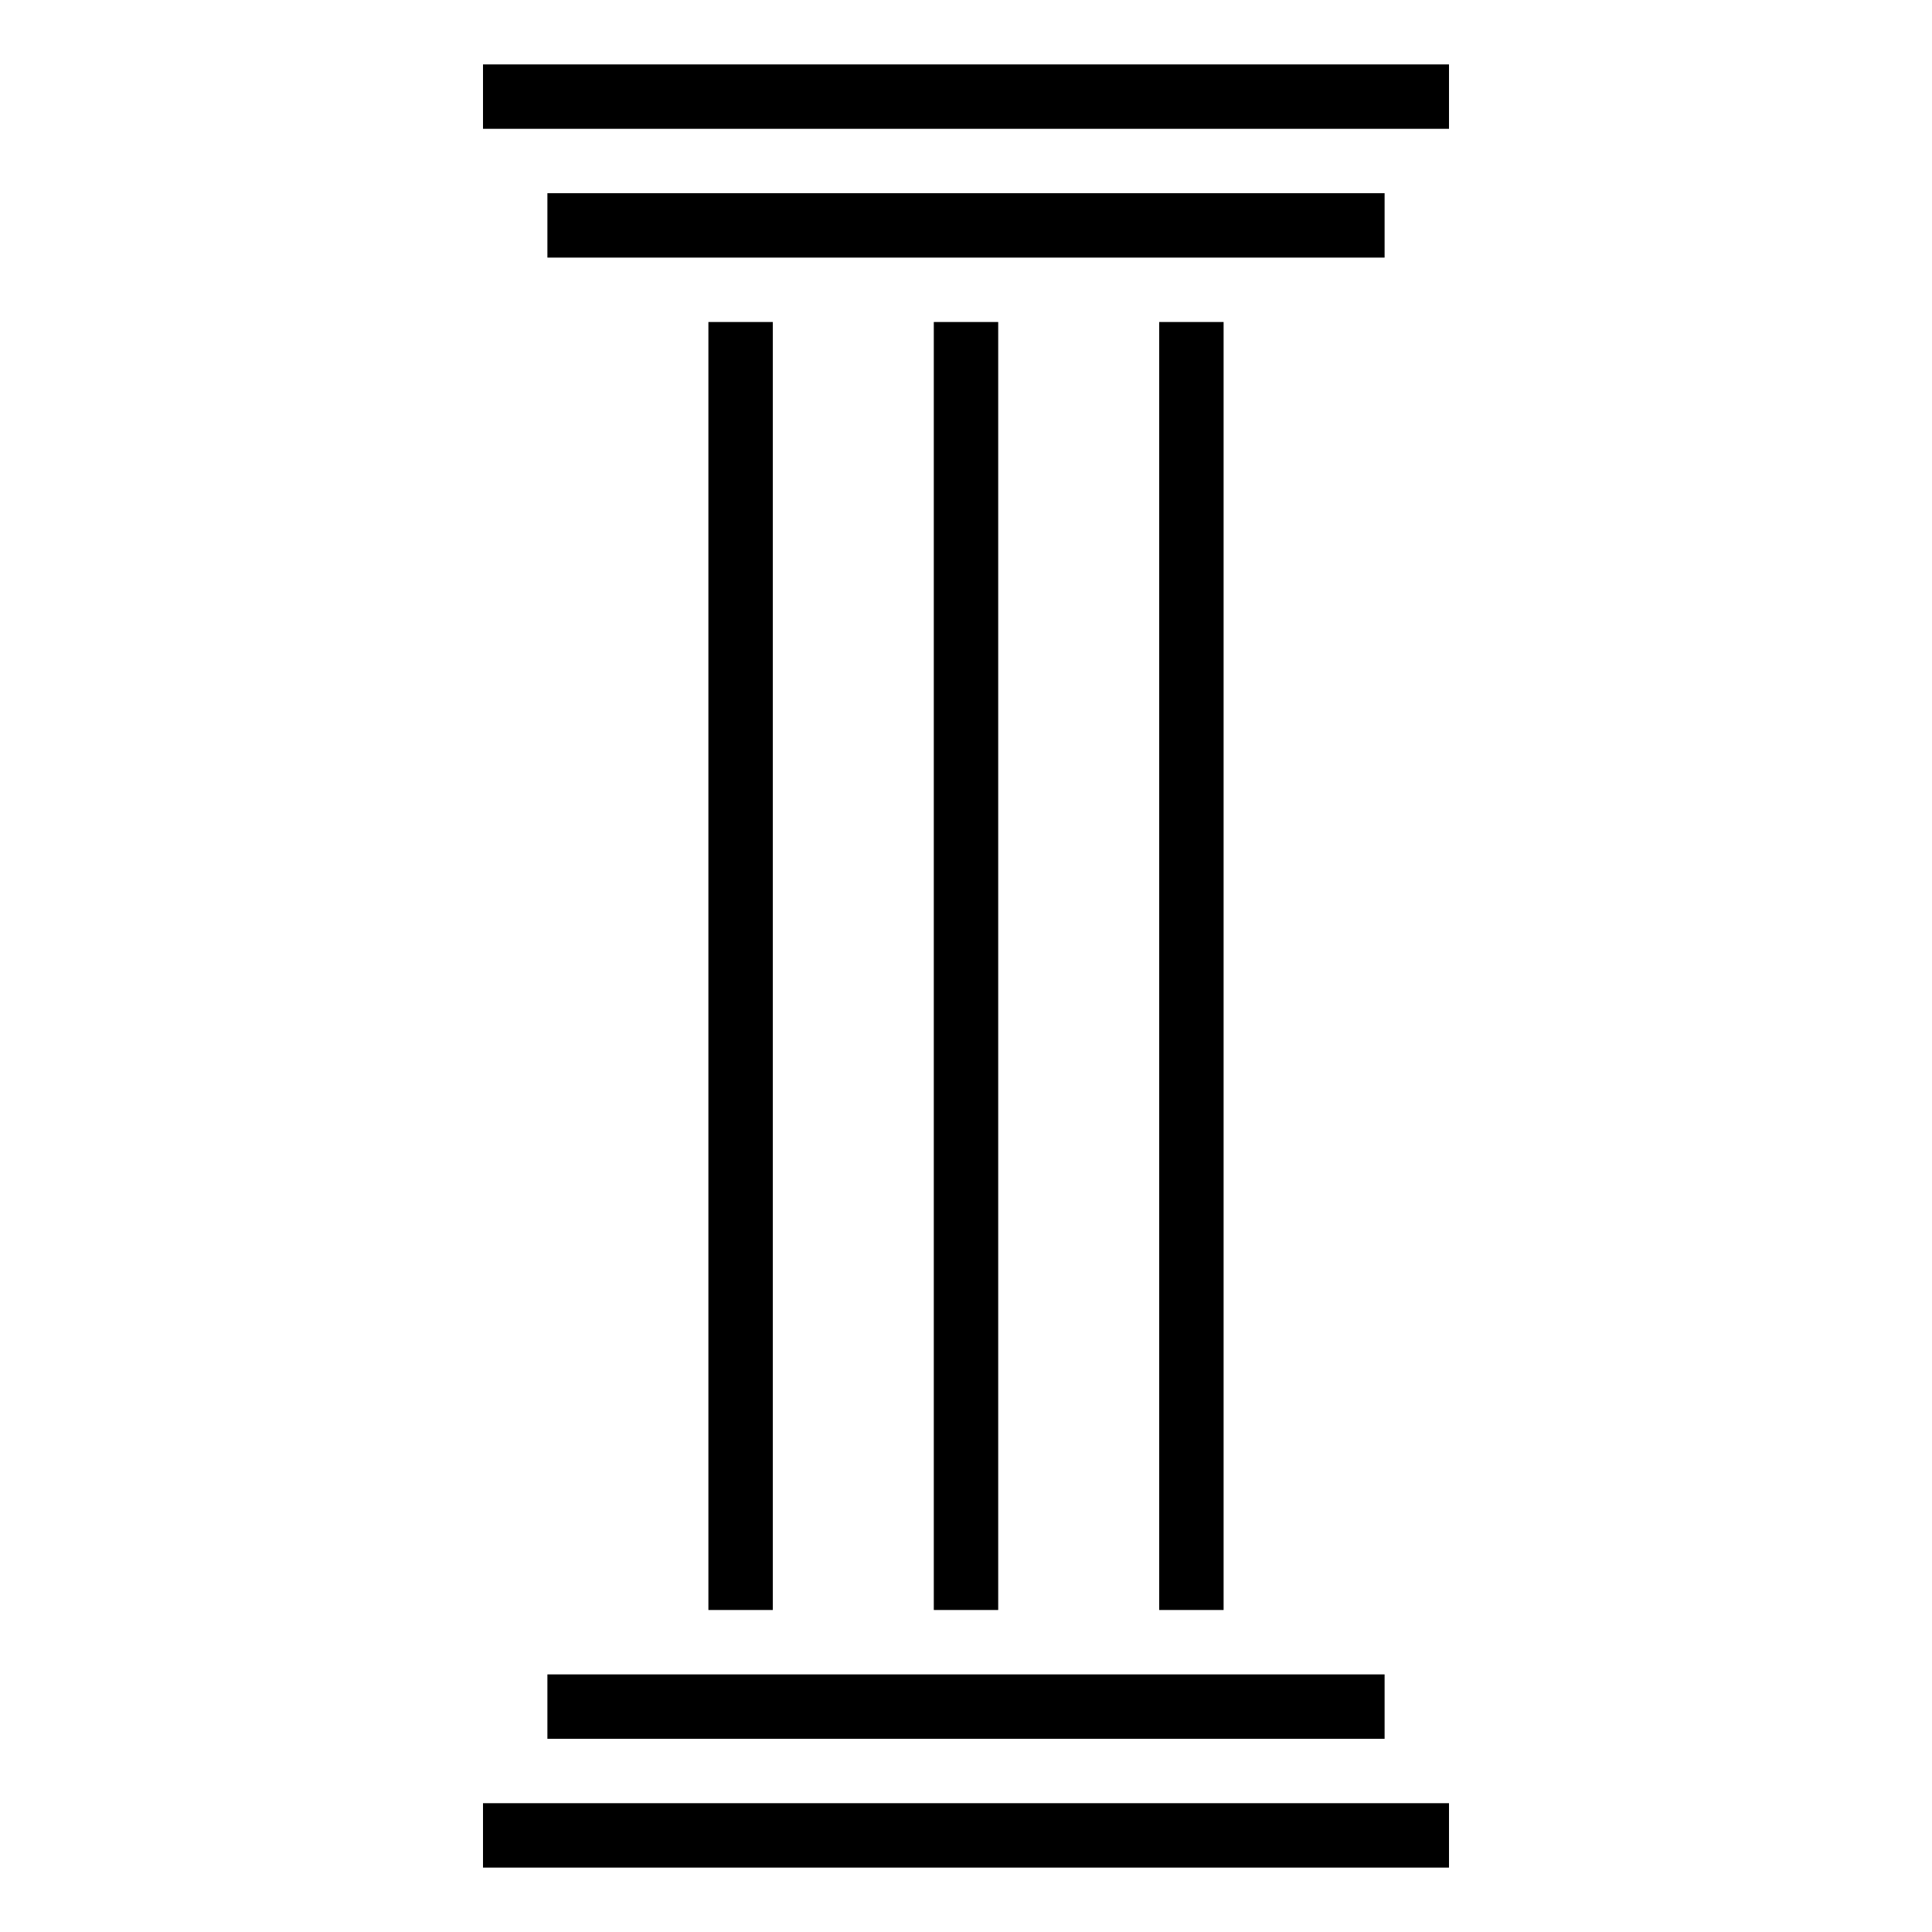
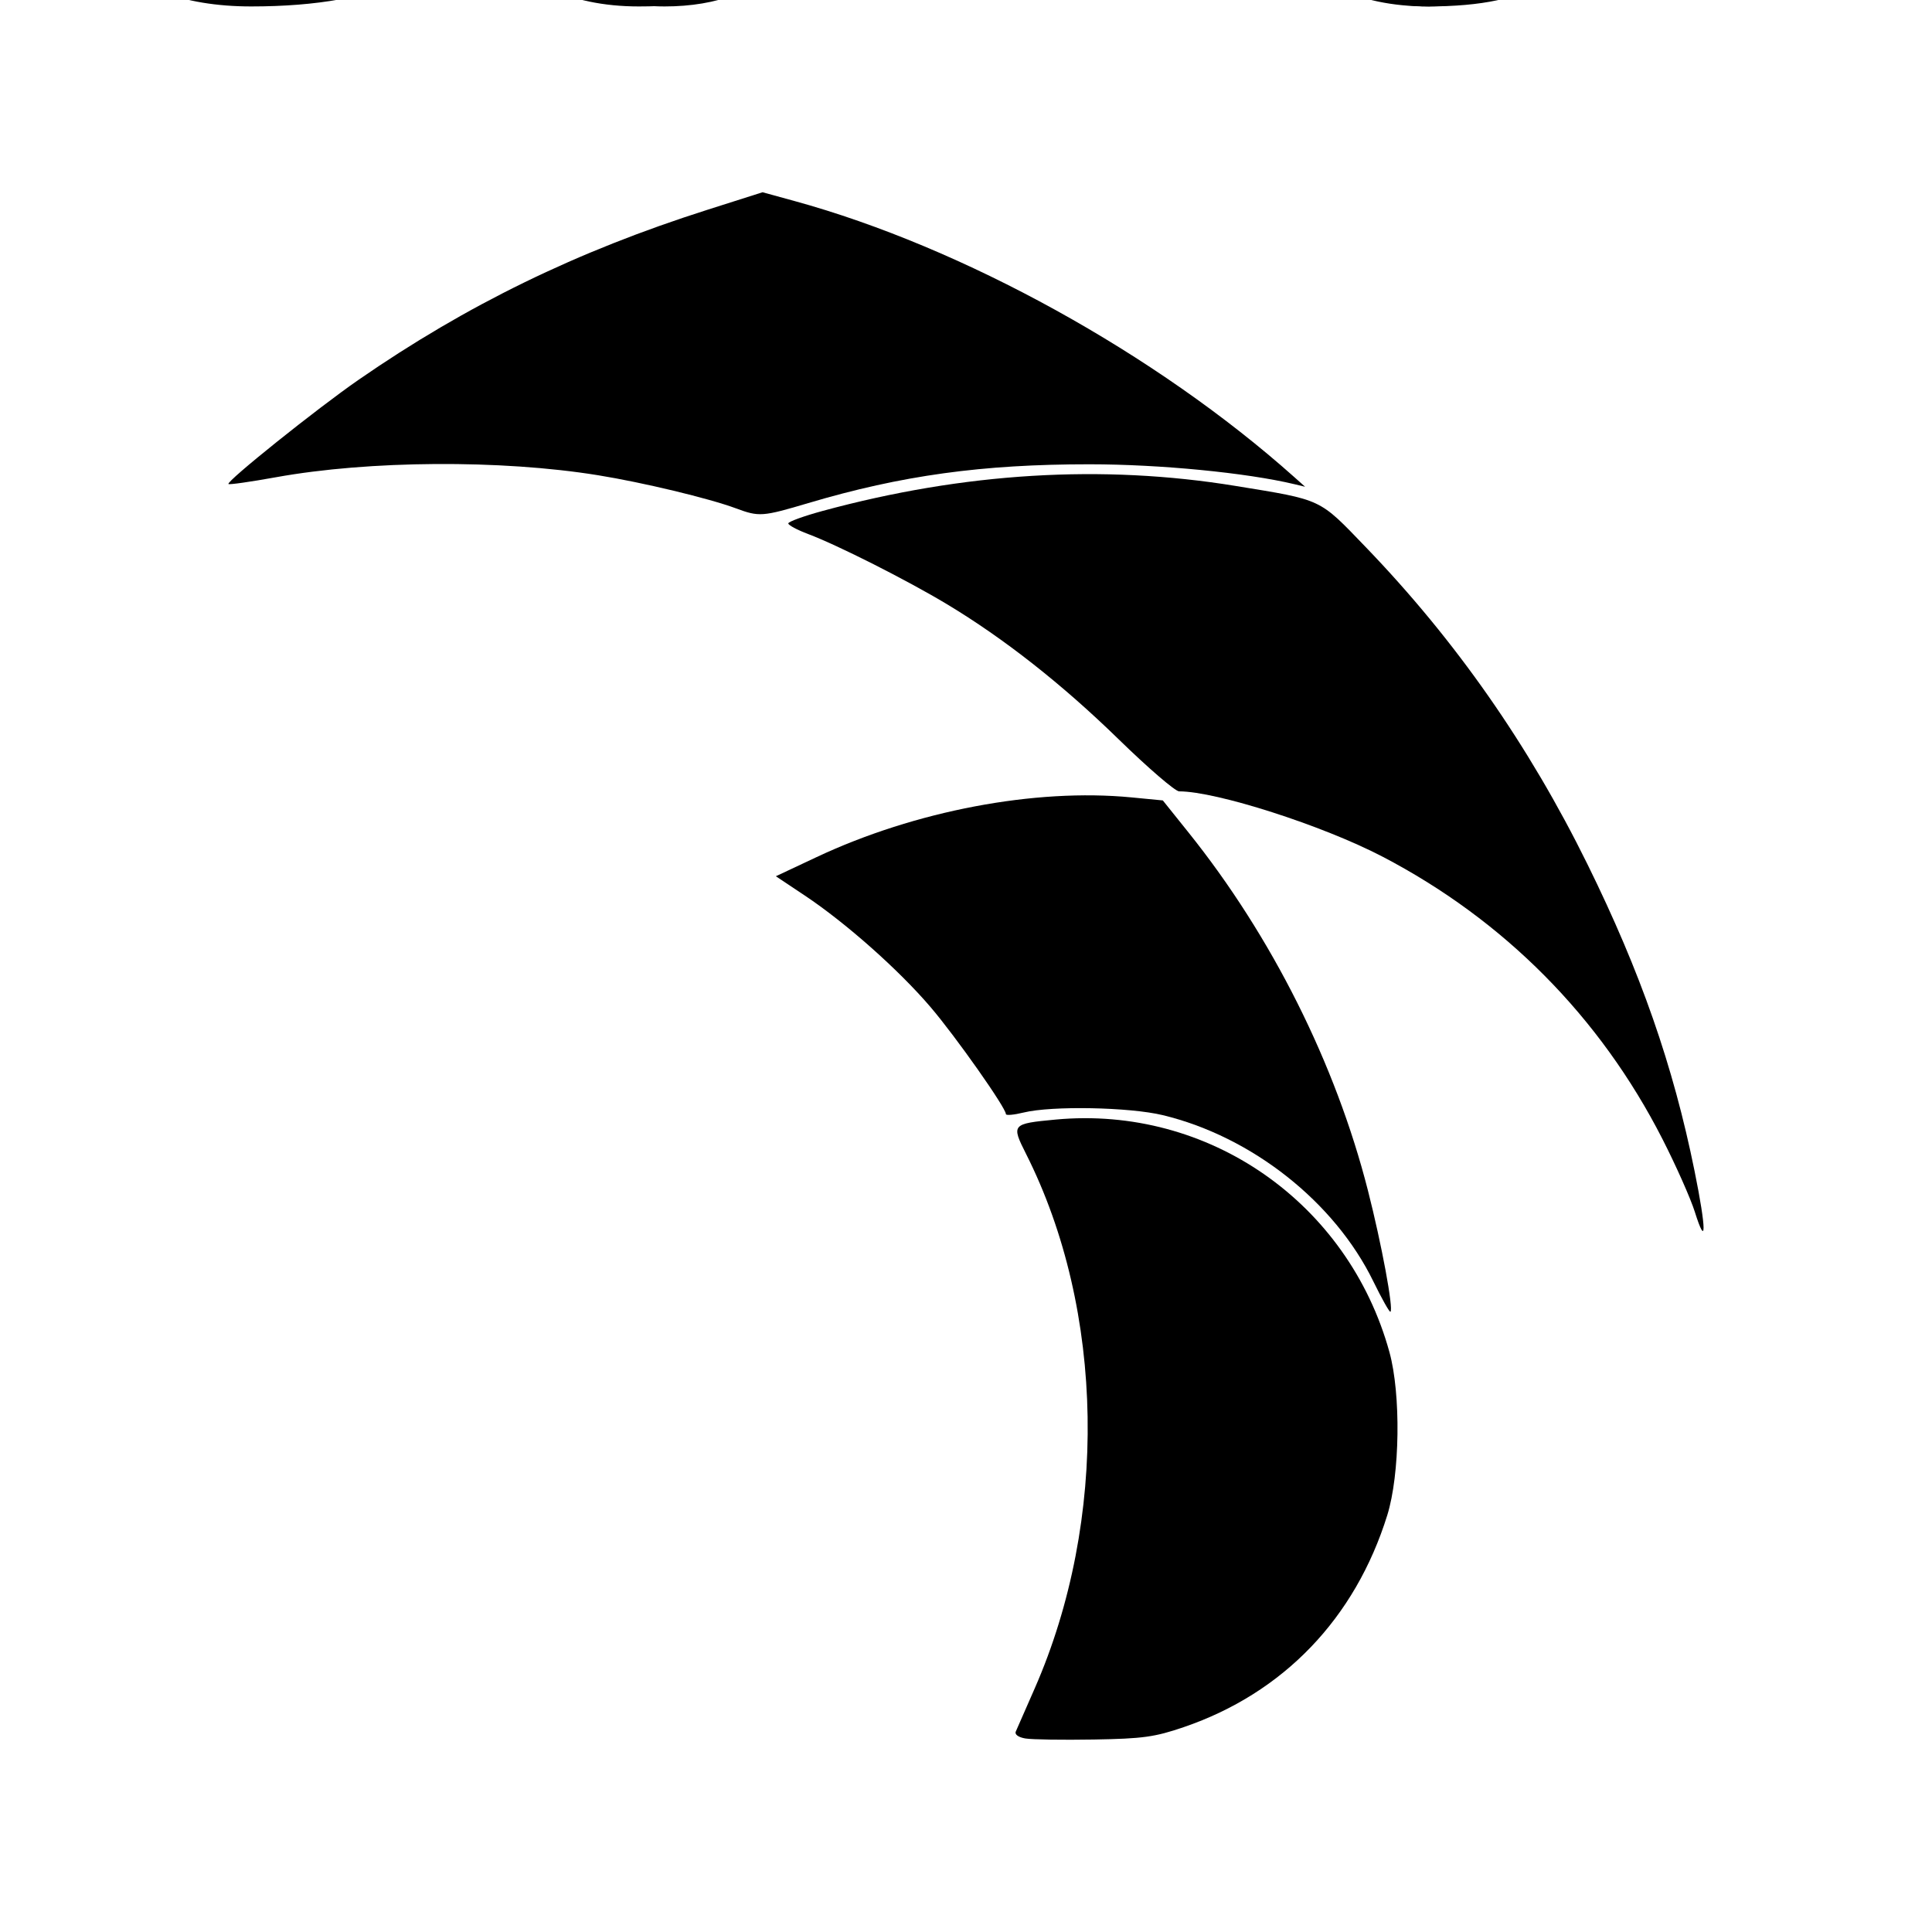
<svg xmlns="http://www.w3.org/2000/svg" width="300" height="300" viewBox="0 0 300 300" version="1.1" id="svg185">
  <defs id="defs182">
    </defs>
-   <g id="layer1" style="display:inline">
-     <rect style="fill:#000000;stroke:none;stroke-width:15;stroke-linejoin:round;stroke-dasharray:none;paint-order:stroke fill markers;stroke-opacity:1;stroke-linecap:round" id="rect1235" width="10" height="200" x="145" y="50" />
-     <rect style="fill:#000000;stroke:none;stroke-width:15;stroke-linejoin:round;stroke-dasharray:none;paint-order:stroke fill markers;stroke-opacity:1;stroke-linecap:round" id="rect1235-0" width="10" height="200" x="110" y="50" />
-     <rect style="fill:#000000;stroke:none;stroke-width:15;stroke-linejoin:round;stroke-dasharray:none;paint-order:stroke fill markers;stroke-opacity:1;stroke-linecap:round" id="rect1235-0-8" width="10" height="200" x="180" y="50" />
-     <rect style="fill:#000000;stroke:none;stroke-width:15;stroke-linejoin:round;stroke-dasharray:none;paint-order:stroke fill markers;stroke-opacity:1;stroke-linecap:round" id="rect1235-0-8-0" width="10" height="130" x="30" y="-215" transform="rotate(90)" />
-     <rect style="fill:#000000;stroke:none;stroke-width:15;stroke-linejoin:round;stroke-dasharray:none;paint-order:stroke fill markers;stroke-opacity:1;stroke-linecap:round" id="rect1235-0-8-0-4" width="10" height="130" x="260" y="-215" transform="rotate(90)" />
-     <rect style="fill:#000000;stroke:none;stroke-width:15;stroke-linejoin:round;stroke-dasharray:none;paint-order:stroke fill markers;stroke-opacity:1;stroke-linecap:round" id="rect1235-0-8-0-4-4" width="10" height="150" x="280" y="-225" transform="rotate(90)" />
-     <rect style="fill:#000000;stroke:none;stroke-width:15;stroke-linejoin:round;stroke-dasharray:none;paint-order:stroke fill markers;stroke-opacity:1;stroke-linecap:round" id="rect1235-0-8-0-4-4-9" width="10" height="150" x="10" y="-225" transform="rotate(90)" />
+   <g id="layer1" style="display:none">
+     <rect style="fill:#000000;stroke:none;stroke-width:15;stroke-linecap:round;stroke-linejoin:round;stroke-dasharray:none;stroke-opacity:1;paint-order:stroke fill markers" id="rect1235" width="10" height="200" x="145" y="50" />
+     <rect style="fill:#000000;stroke:none;stroke-width:15;stroke-linecap:round;stroke-linejoin:round;stroke-dasharray:none;stroke-opacity:1;paint-order:stroke fill markers" id="rect1235-0" width="10" height="200" x="110" y="50" />
+     <rect style="fill:#000000;stroke:none;stroke-width:15;stroke-linecap:round;stroke-linejoin:round;stroke-dasharray:none;stroke-opacity:1;paint-order:stroke fill markers" id="rect1235-0-8" width="10" height="200" x="180" y="50" />
+     <rect style="fill:#000000;stroke:none;stroke-width:15;stroke-linecap:round;stroke-linejoin:round;stroke-dasharray:none;stroke-opacity:1;paint-order:stroke fill markers" id="rect1235-0-8-0" width="10" height="130" x="30" y="-215" transform="rotate(90)" />
+     <rect style="fill:#000000;stroke:none;stroke-width:15;stroke-linecap:round;stroke-linejoin:round;stroke-dasharray:none;stroke-opacity:1;paint-order:stroke fill markers" id="rect1235-0-8-0-4" width="10" height="130" x="260" y="-215" transform="rotate(90)" />
+     <rect style="fill:#000000;stroke:none;stroke-width:15;stroke-linecap:round;stroke-linejoin:round;stroke-dasharray:none;stroke-opacity:1;paint-order:stroke fill markers" id="rect1235-0-8-0-4-4" width="10" height="150" x="280" y="-225" transform="rotate(90)" />
+     <rect style="fill:#000000;stroke:none;stroke-width:15;stroke-linecap:round;stroke-linejoin:round;stroke-dasharray:none;stroke-opacity:1;paint-order:stroke fill markers" id="rect1235-0-8-0-4-4-9" width="10" height="150" x="10" y="-225" transform="rotate(90)" />
  </g>
-   <text xml:space="preserve" style="font-weight:bold;font-size:100px;font-family:Comfortaa;-inkscape-font-specification:'Comfortaa Bold';text-orientation:upright;display:none;fill:#000000;stroke:none;stroke-width:10;stroke-linejoin:bevel;stroke-dasharray:none;paint-order:stroke fill markers" x="220.309" y="123.478" id="text1423">
-     <tspan x="220.309" y="123.478" style="font-style:normal;font-variant:normal;font-weight:bold;font-stretch:normal;font-size:100px;font-family:Comfortaa;-inkscape-font-specification:'Comfortaa Bold'" id="tspan1475">Government of Senerean</tspan>
-     <tspan x="220.309" y="248.478" style="font-style:normal;font-variant:normal;font-weight:bold;font-stretch:normal;font-size:100px;font-family:Comfortaa;-inkscape-font-specification:'Comfortaa Bold'" id="tspan428">Xeifu ofu Xenereanu</tspan>
+   <g id="layer2" transform="translate(-1.7285347e-6,175)" style="display:inline">
+     <g id="layer4" style="display:none">
+       <circle style="fill:none;stroke:#6600ff;stroke-width:1.105;stroke-linejoin:round;stroke-dasharray:none" id="path989" cx="100" cy="75" r="49.447" />
+       <circle style="fill:none;stroke:#6600ff;stroke-width:1.105;stroke-linejoin:round;stroke-dasharray:none" id="path989-1" cx="100" cy="75" r="99.447" />
+       <circle style="fill:none;stroke:#6600ff;stroke-width:1.105;stroke-linejoin:round;stroke-dasharray:none" id="path989-1-3" cx="200" cy="75" r="99.447" />
+       <circle style="fill:none;stroke:#6600ff;stroke-width:1.105;stroke-linejoin:round;stroke-dasharray:none" id="path989-1-3-7" cx="200" cy="75" r="149.447" />
+       <circle style="fill:none;stroke:#6600ff;stroke-width:1.105;stroke-linejoin:round;stroke-dasharray:none" id="path989-1-3-7-18" cx="200" cy="75" r="199.447" />
+       <circle style="fill:none;stroke:#6600ff;stroke-width:1.105;stroke-linejoin:round;stroke-dasharray:none" id="path989-1-3-7-18-2" cx="100" cy="75" r="199.447" />
+       <circle style="fill:none;stroke:#6600ff;stroke-width:1.105;stroke-linejoin:round;stroke-dasharray:none" id="path989-1-3-7-1" cx="100" cy="75" r="149.447" />
+       <circle style="display:inline;fill:none;stroke:#6600ff;stroke-width:1.105;stroke-linejoin:round;stroke-dasharray:none" id="path989-6" cx="200" cy="75" r="49.447" />
+     </g>
+     <g id="layer5" style="display:inline">
+       <path style="display:inline;fill:#000000;fill-opacity:1;stroke:none;stroke-width:0.65;stroke-linejoin:round;stroke-dasharray:none" d="m 263.179,13.199 c -0.663,-2.103 -2.931,-7.205 -5.041,-11.34 -9.68,-18.969 -24.59,-34.003 -43.498,-43.857 -9.267,-4.83 -25.759,-10.121 -31.546,-10.121 -0.604,0 -4.824,-3.632 -9.377,-8.071 -8.78,-8.56 -17.812,-15.665 -26.716,-21.016 -6.188,-3.718 -16.946,-9.154 -21.509,-10.868 -1.698,-0.638 -3.087,-1.38 -3.087,-1.65 0,-0.27 2.412,-1.145 5.361,-1.946 21.942,-5.957 43.416,-7.255 64.104,-3.873 13.587,2.221 12.869,1.884 20.211,9.507 13.949,14.482 25.316,30.748 34.445,49.288 8.23,16.714 13.291,31.218 16.606,47.592 1.845,9.112 1.866,12.132 0.045,6.354 z" id="path1674" />
+       <path style="display:inline;fill:#000000;fill-opacity:1;stroke:none;stroke-width:0.65;stroke-linejoin:round;stroke-dasharray:none" d="m 114.284,-96.062 c -4.202,-1.559 -14.447,-4.018 -21.444,-5.148 -15.072,-2.434 -35.499,-2.304 -50.006,0.318 -3.915,0.708 -7.226,1.18 -7.357,1.049 -0.391,-0.391 13.734,-11.706 20.183,-16.168 16.814,-11.633 33.891,-19.957 54.188,-26.413 l 8.56,-2.723 4.943,1.356 c 26.192,7.186 56.153,23.729 77.59,42.843 l 1.716,1.53 -1.625,-0.389 c -7.464,-1.786 -20.91,-3.095 -31.841,-3.099 -16.654,-0.006 -29.207,1.725 -43.679,6.024 -7.135,2.119 -7.63,2.156 -11.23,0.82 z" id="path1676" />
+       <path style="display:inline;fill:#000000;fill-opacity:1;stroke:none;stroke-width:0.65;stroke-linejoin:round;stroke-dasharray:none" d="M 213.246,23.965 C 207.223,11.631 194.394,1.502 180.564,-1.839 c -5.178,-1.251 -17.242,-1.48 -21.606,-0.41 -1.519,0.372 -2.762,0.483 -2.762,0.245 0,-0.976 -7.765,-12.003 -11.695,-16.609 -4.937,-5.786 -13.14,-13.065 -19.517,-17.318 l -4.507,-3.006 6.325,-2.973 c 15.288,-7.186 33.927,-10.719 48.899,-9.27 l 4.862,0.47 3.992,4.981 c 12.931,16.133 22.833,35.894 27.86,55.599 2.126,8.331 3.997,18.42 3.492,18.822 -0.14,0.111 -1.338,-2.016 -2.662,-4.728 z" id="path1680" />
+       <path style="display:inline;fill:#000000;fill-opacity:1;stroke:none;stroke-width:0.65;stroke-linejoin:round;stroke-dasharray:none" d="m 159.232,94.952 c -1.091,-0.184 -1.702,-0.621 -1.502,-1.075 0.185,-0.42 1.506,-3.433 2.937,-6.696 11.446,-26.102 10.916,-58.703 -1.35,-83.02 -2.304,-4.567 -2.209,-4.677 4.578,-5.313 23.75,-2.226 45.45,12.884 51.855,36.106 1.801,6.531 1.637,18.993 -0.335,25.326 -4.986,16.021 -16.126,27.621 -31.602,32.908 -4.514,1.542 -6.353,1.796 -13.971,1.924 -4.825,0.082 -9.6,0.009 -10.61,-0.162 z" id="path1682" />
+     </g>
+   </g>
+   <text xml:space="preserve" style="font-weight:bold;font-size:100px;font-family:Comfortaa;-inkscape-font-specification:'Comfortaa Bold';text-orientation:upright;display:inline;fill:#000000;stroke:none;stroke-width:10;stroke-linejoin:bevel;stroke-dasharray:none;paint-order:stroke fill markers" x="295" y="126.8" id="text1423">
+     <tspan x="0" y="0" style="font-style:normal;font-variant:normal;font-weight:bold;font-stretch:normal;font-size:100px;font-family:Comfortaa;-inkscape-font-specification:'Comfortaa Bold'" id="tspan1475">Government of Senerean</tspan>
+     <tspan x="0" y="0" style="font-style:normal;font-variant:normal;font-weight:bold;font-stretch:normal;font-size:100px;font-family:Comfortaa;-inkscape-font-specification:'Comfortaa Bold'" id="tspan428">Xeifu ofu Xenereanu</tspan>
  </text>
</svg>
